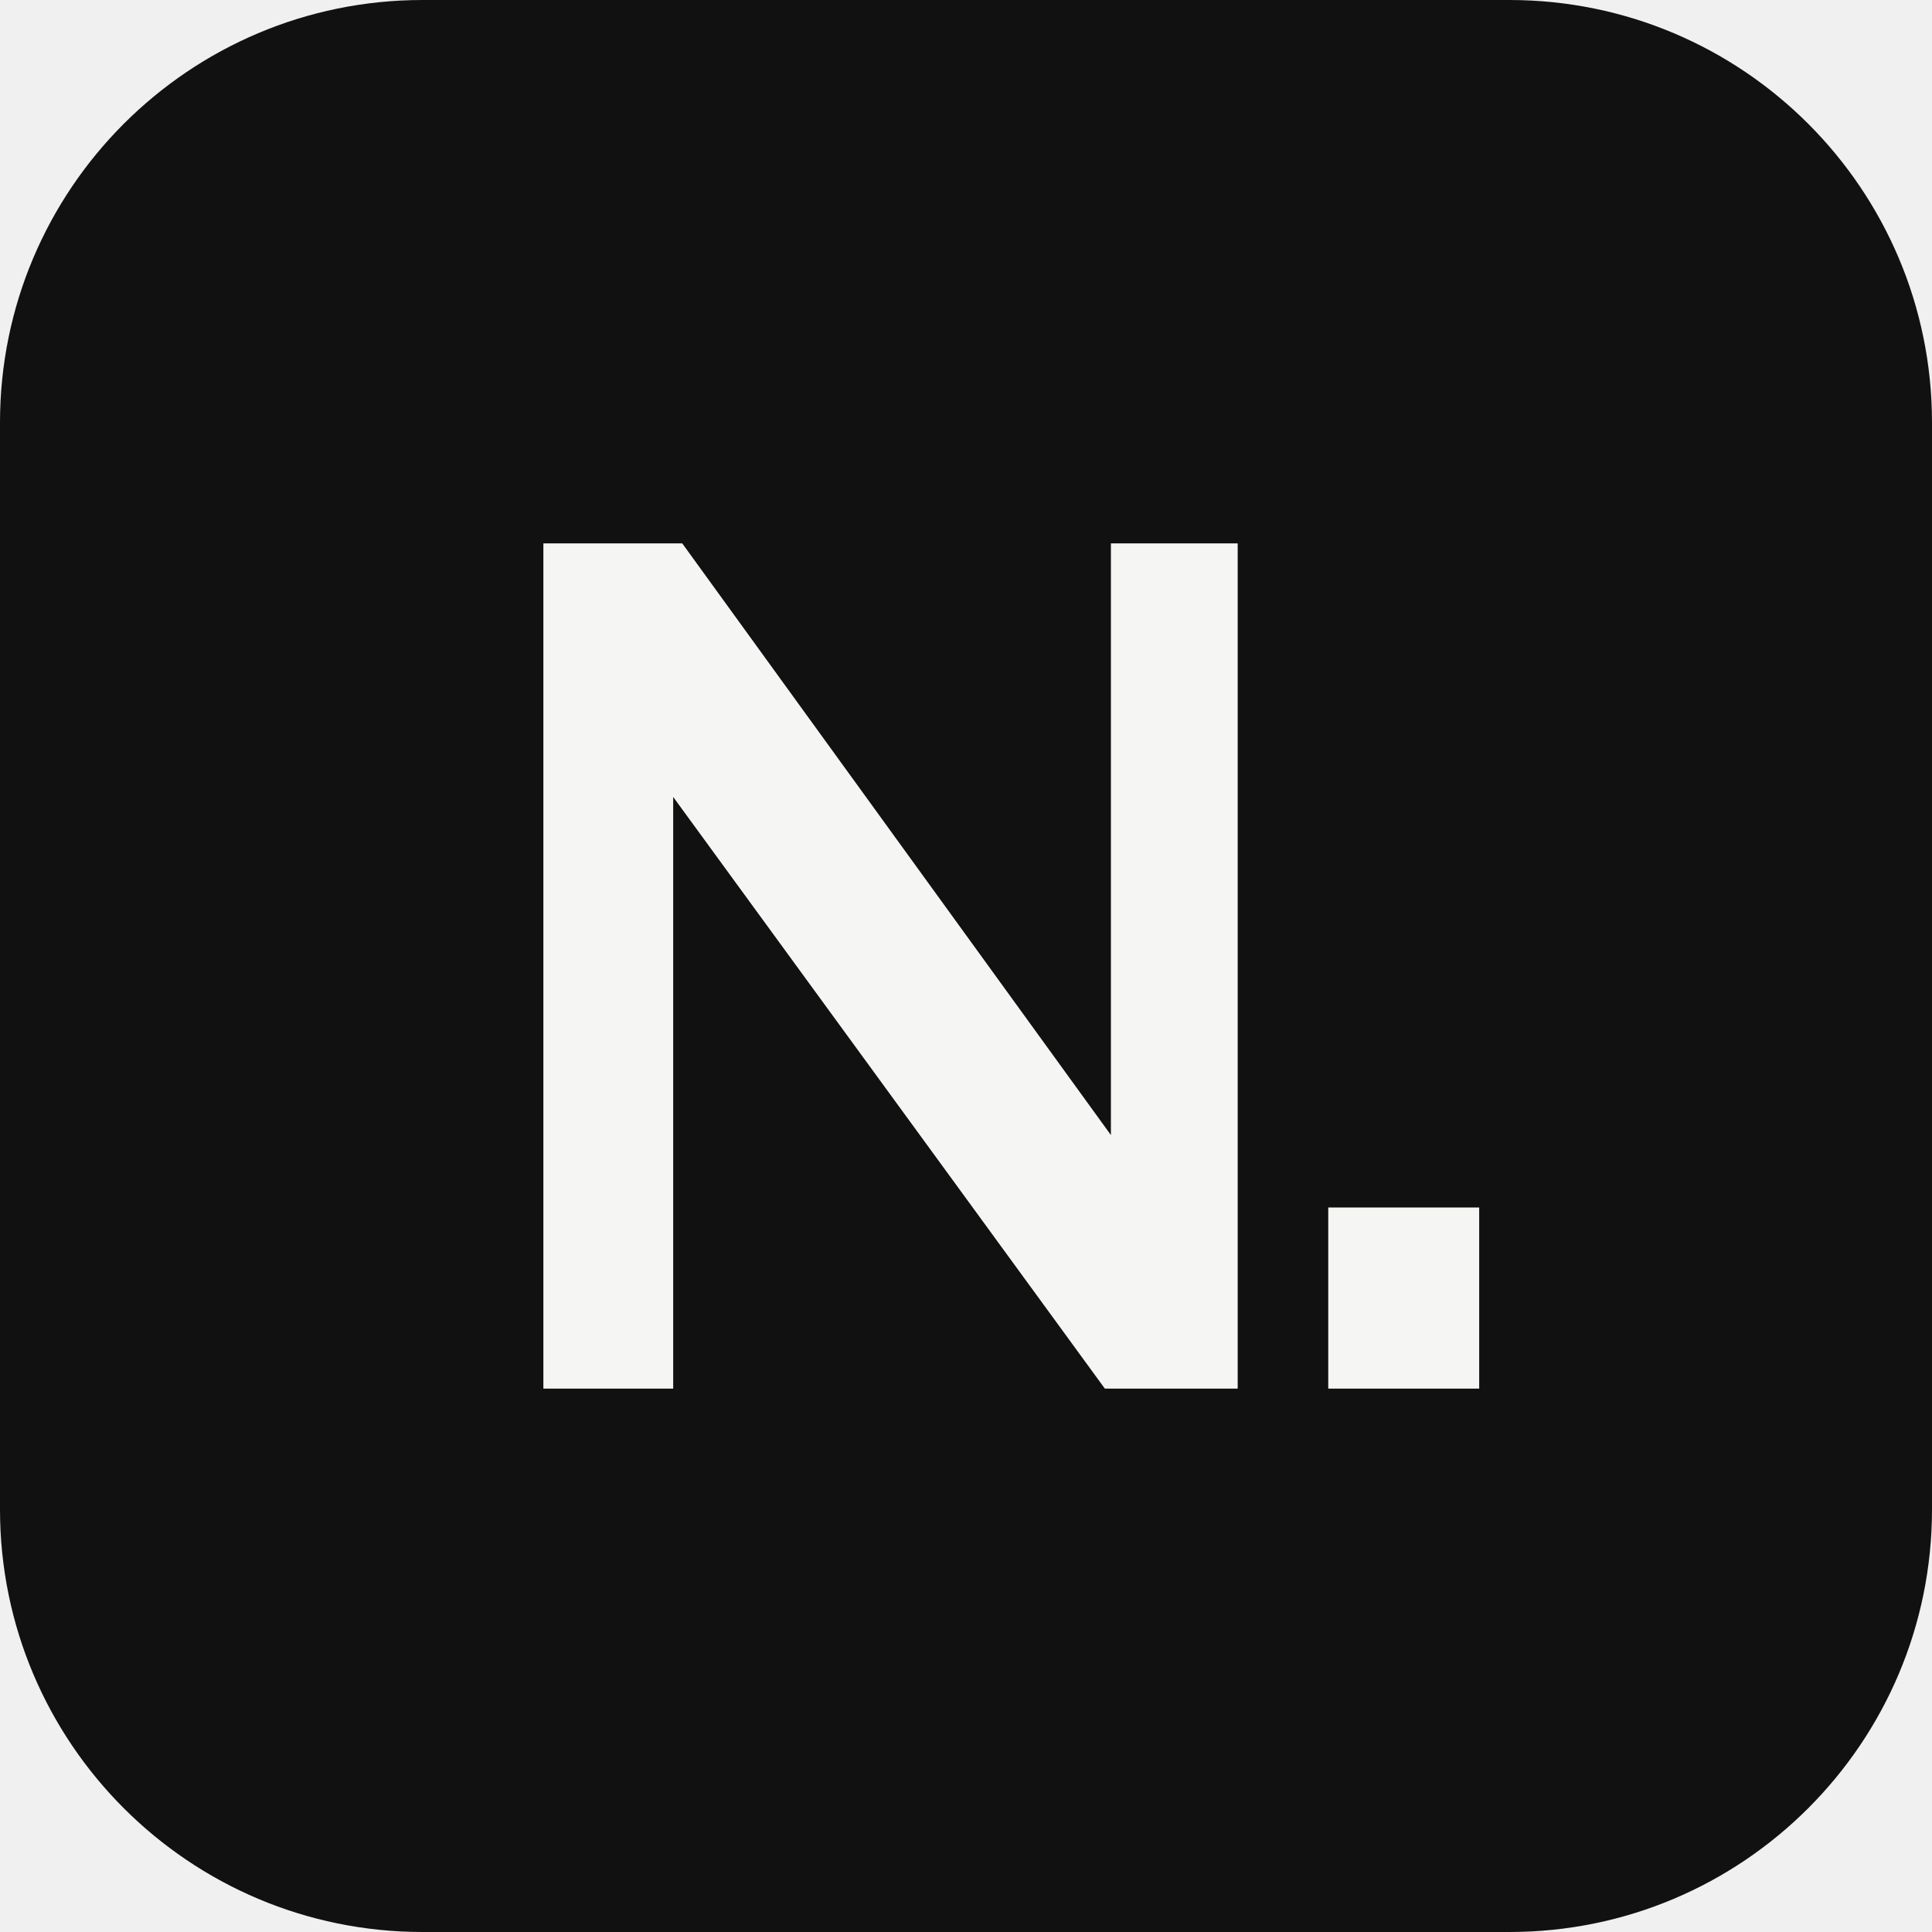
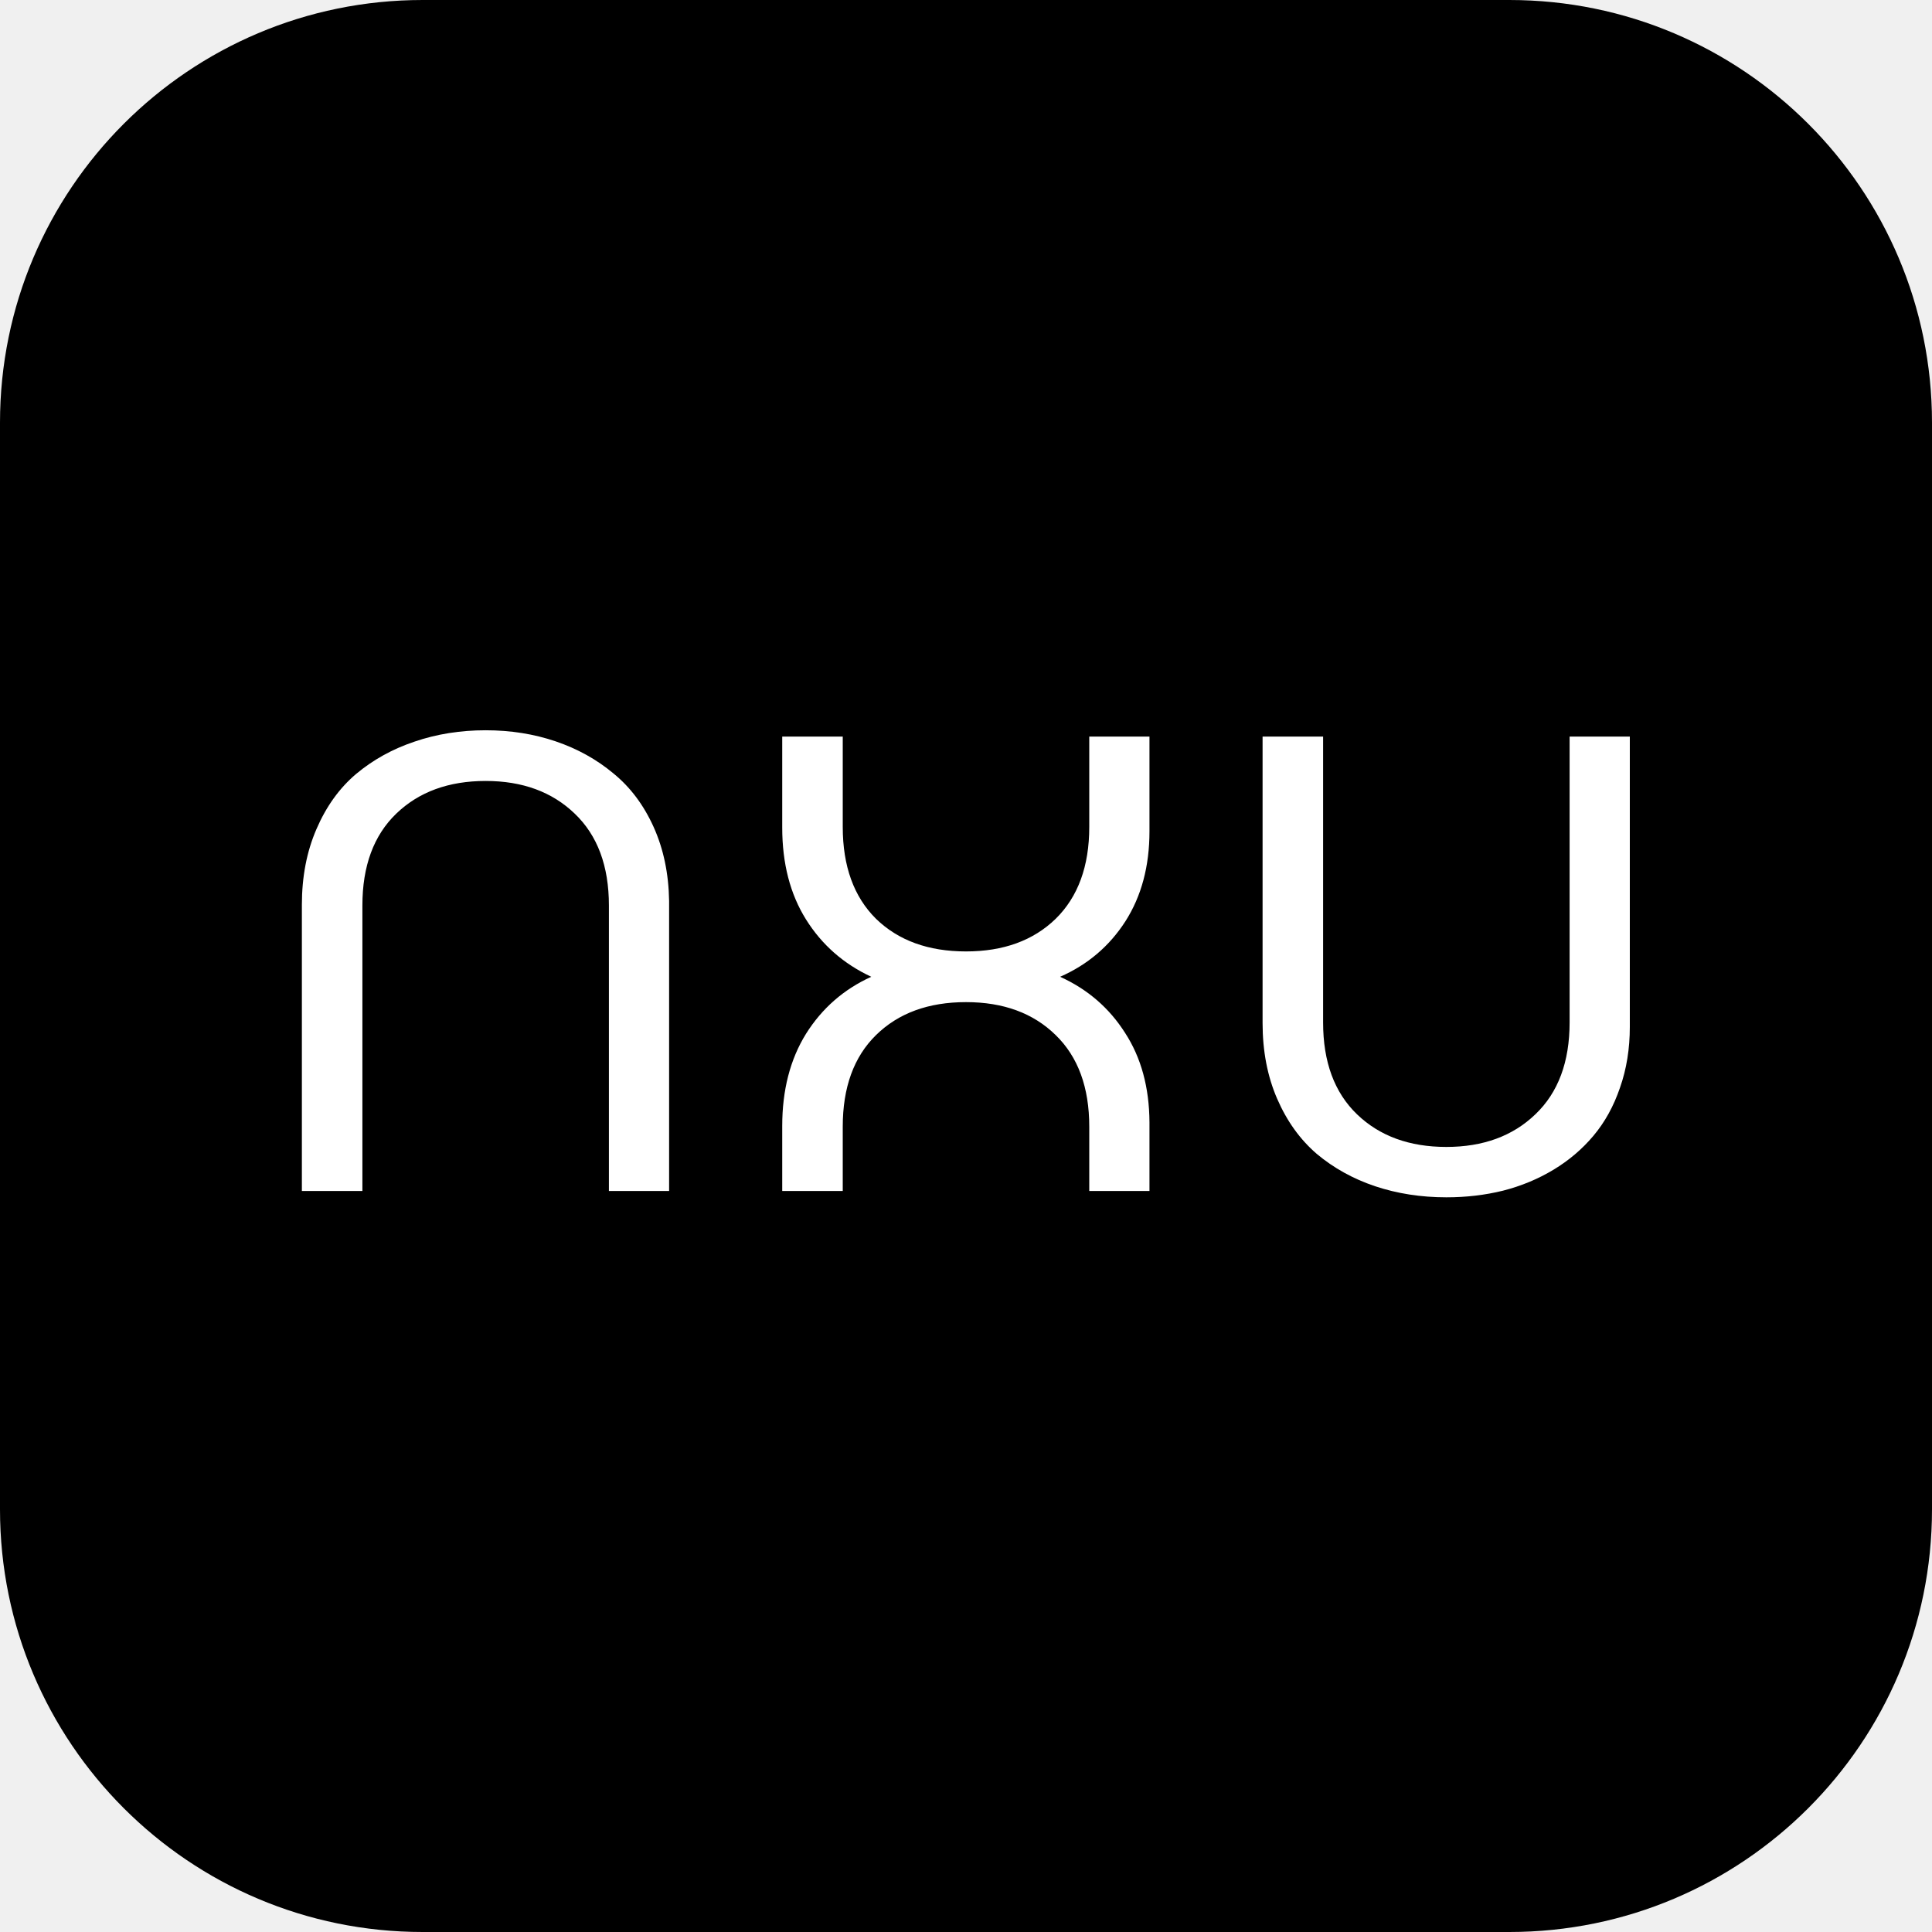
<svg xmlns="http://www.w3.org/2000/svg" viewBox="0 0 64 64">
-   <rect width="64" height="64" rx="14" fill="#111" />
-   <path d="M18 46V18h4.6l14.2 19.6V18H41v28h-4.4L22.3 26.4V46z" fill="#F5F5F3" />
-   <rect x="44" y="40" width="5" height="6" fill="#F5F5F3" />
+   <rect width="64" height="64" rx="14" fill="#000" />
+   <g fill="#fff" transform="translate(10.000 24.191) scale(0.16794)">
+     <path d="M189.5 1.25H201.438V57.625C201.438 65.417 203.667 71.458 208.125 75.75C212.583 80.042 218.458 82.188 225.75 82.188C233 82.188 238.854 80.042 243.312 75.75C247.812 71.458 250.062 65.417 250.062 57.625V1.25H261.938V58.5C261.938 62.833 261.292 66.833 260 70.5C258.75 74.167 257 77.333 254.75 80C252.542 82.625 249.917 84.854 246.875 86.688C243.833 88.521 240.521 89.896 236.938 90.812C233.396 91.688 229.667 92.125 225.75 92.125C220.75 92.125 216.062 91.396 211.688 89.938C207.354 88.479 203.521 86.354 200.188 83.562C196.896 80.729 194.292 77.104 192.375 72.688C190.458 68.271 189.5 63.292 189.5 57.75V1.25Z" />
+     <path d="M94.75 90.875V78.062C94.75 70.979 96.312 64.917 99.438 59.875C102.604 54.833 106.896 51.083 112.312 48.625C106.854 46.083 102.562 42.312 99.438 37.312C96.312 32.312 94.75 26.271 94.75 19.188V1.25H106.688V19.062C106.688 26.812 108.875 32.854 113.25 37.188C117.667 41.479 123.583 43.625 131 43.625C138.375 43.625 144.271 41.479 148.688 37.188C153.104 32.854 155.312 26.812 155.312 19.062V1.25H167.188V19.938C167.188 26.812 165.604 32.729 162.438 37.688C159.271 42.604 154.979 46.25 149.562 48.625C154.979 51.083 159.25 54.771 162.375 59.688C165.542 64.562 167.146 70.438 167.188 77.312V90.875H155.312V78.188C155.312 70.438 153.104 64.417 148.688 60.125C144.271 55.792 138.375 53.625 131 53.625C123.583 53.625 117.667 55.792 113.25 60.125C108.875 64.417 106.688 70.438 106.688 78.188V90.875H94.75Z" />
+     <path d="M0 90.875V34.438C0 28.896 0.958 23.917 2.875 19.5C4.792 15.042 7.396 11.417 10.688 8.625C14.021 5.833 17.854 3.708 22.188 2.25C26.562 0.75 31.25 0 36.25 0C41.167 0 45.771 0.729 50.062 2.188C54.354 3.646 58.146 5.75 61.438 8.5C64.771 11.208 67.417 14.729 69.375 19.062C71.333 23.396 72.354 28.271 72.438 33.688V90.875H60.562V34.562C60.562 26.771 58.312 20.729 53.812 16.438C49.354 12.146 43.5 10 36.25 10C28.958 10 23.083 12.146 18.625 16.438C14.167 20.729 11.938 26.771 11.938 34.562V90.875H0Z" />
+   </g>
</svg>
